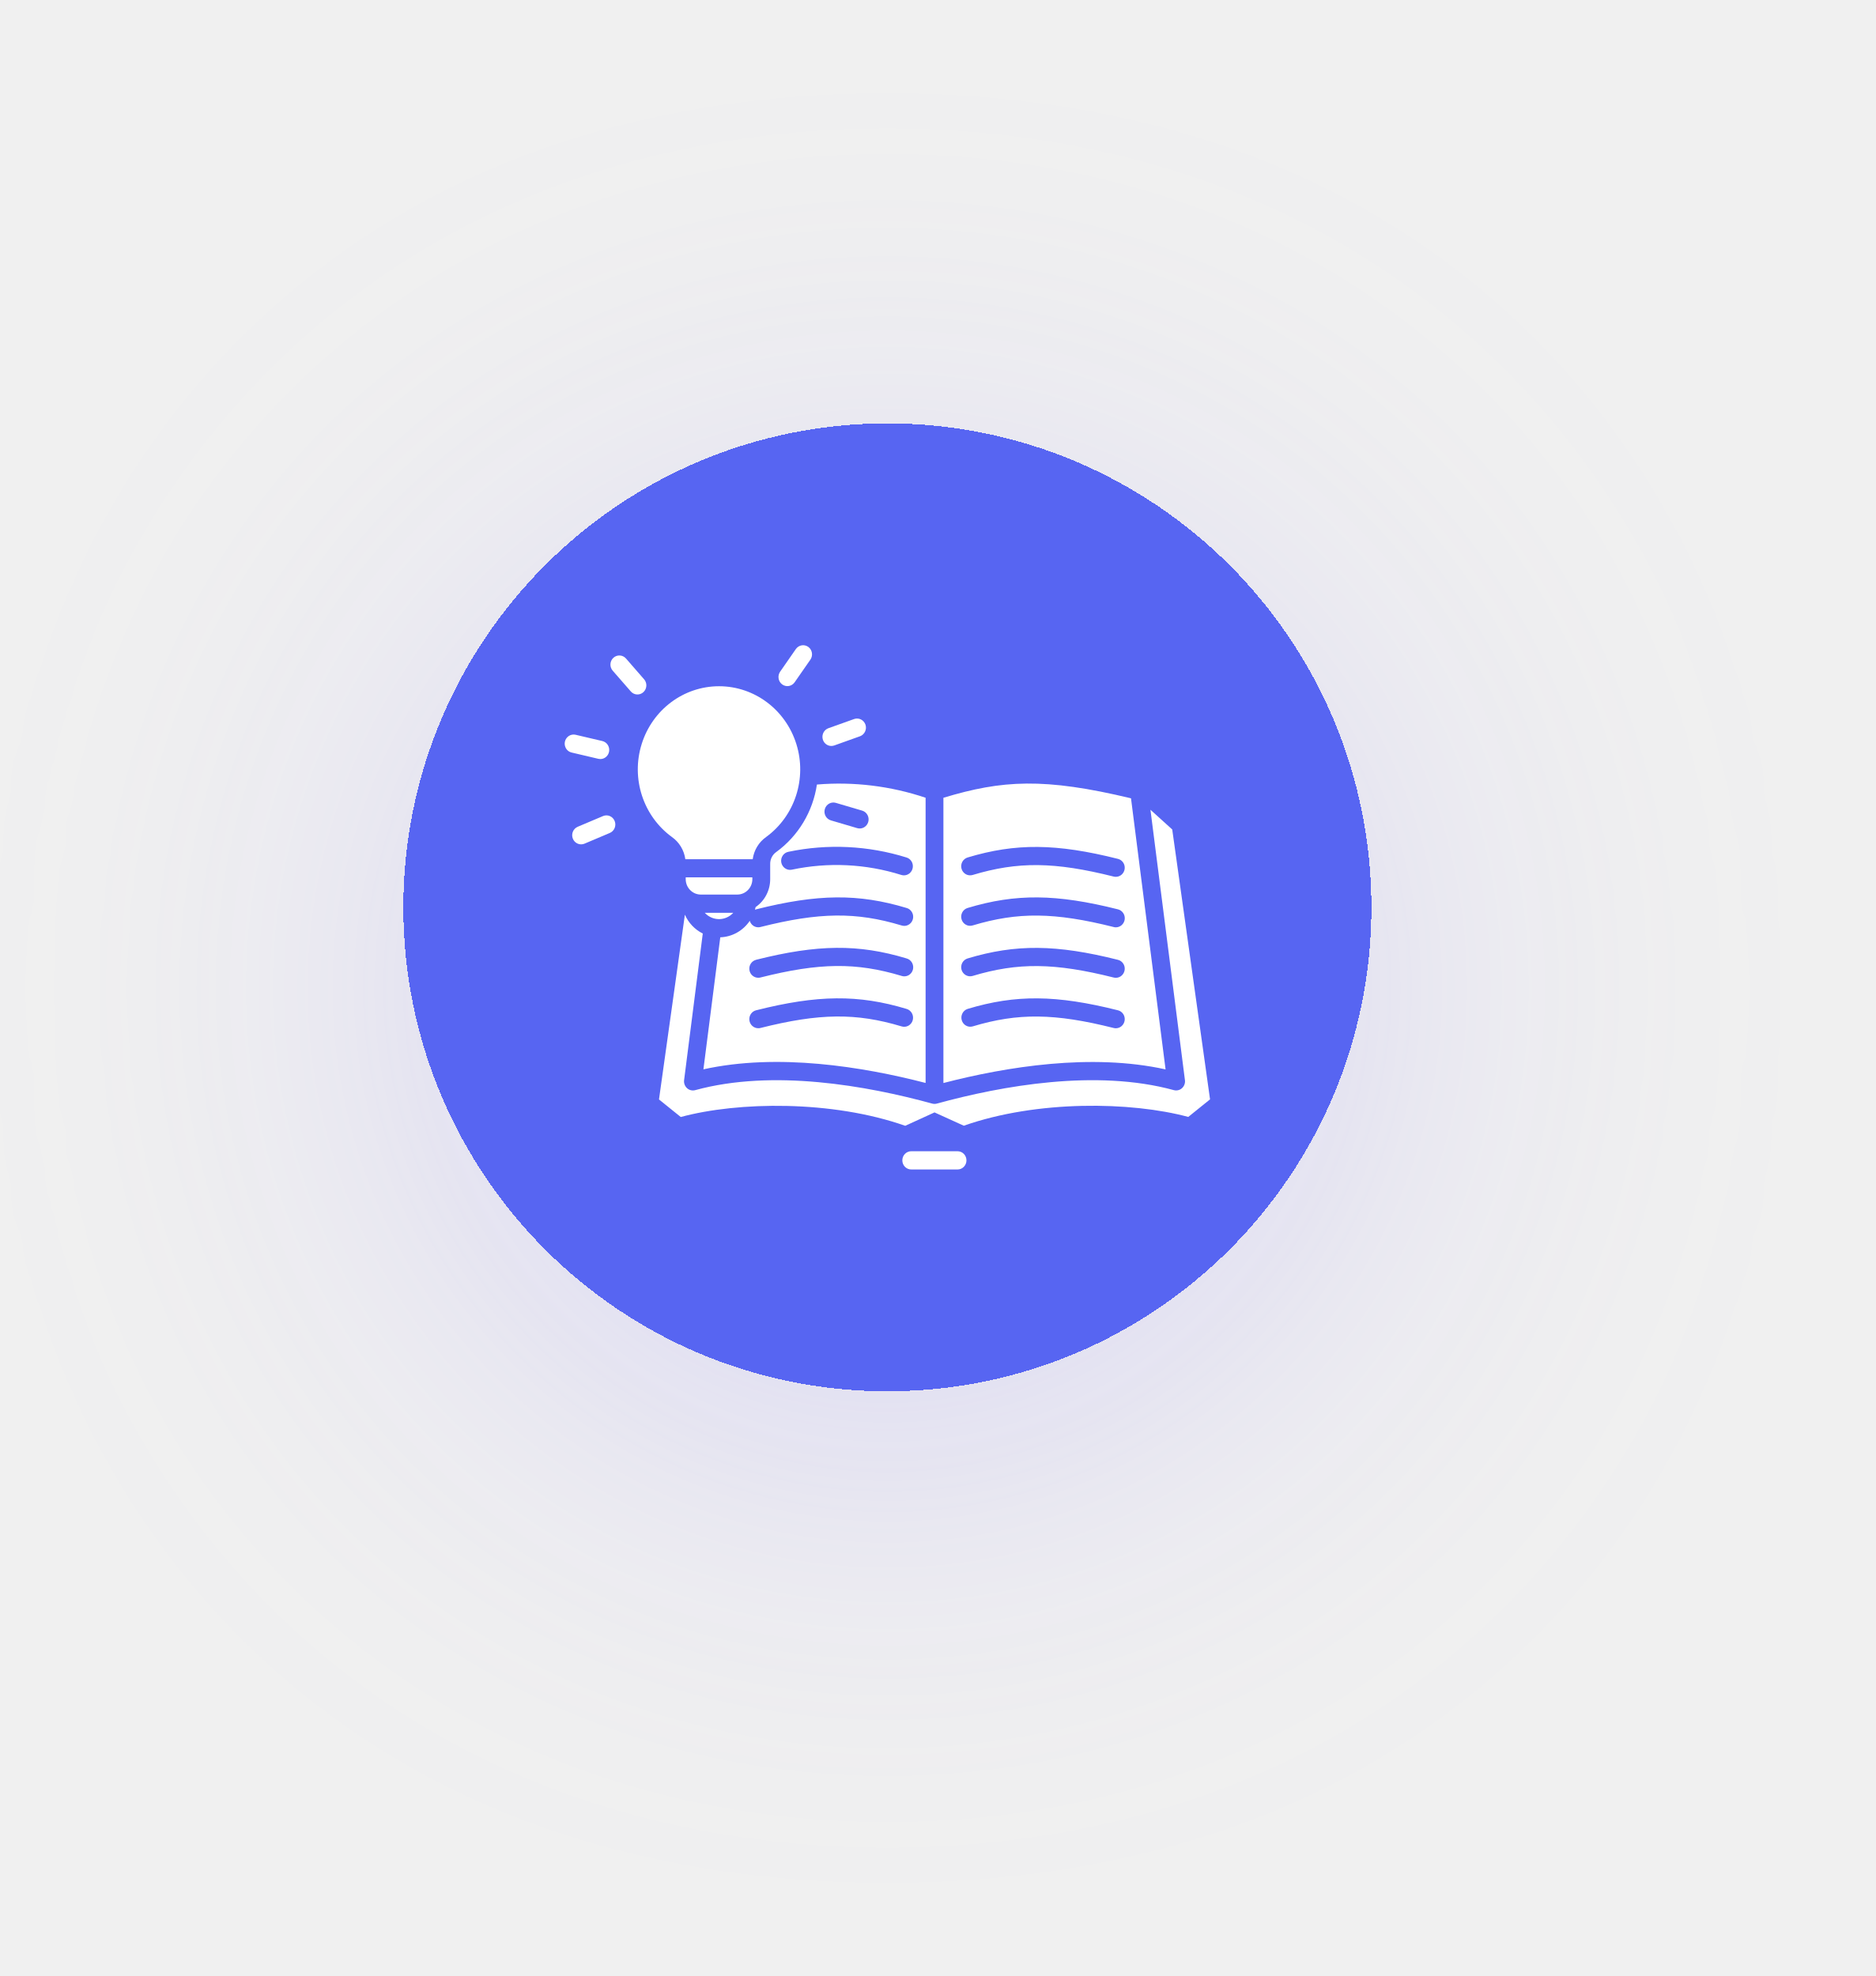
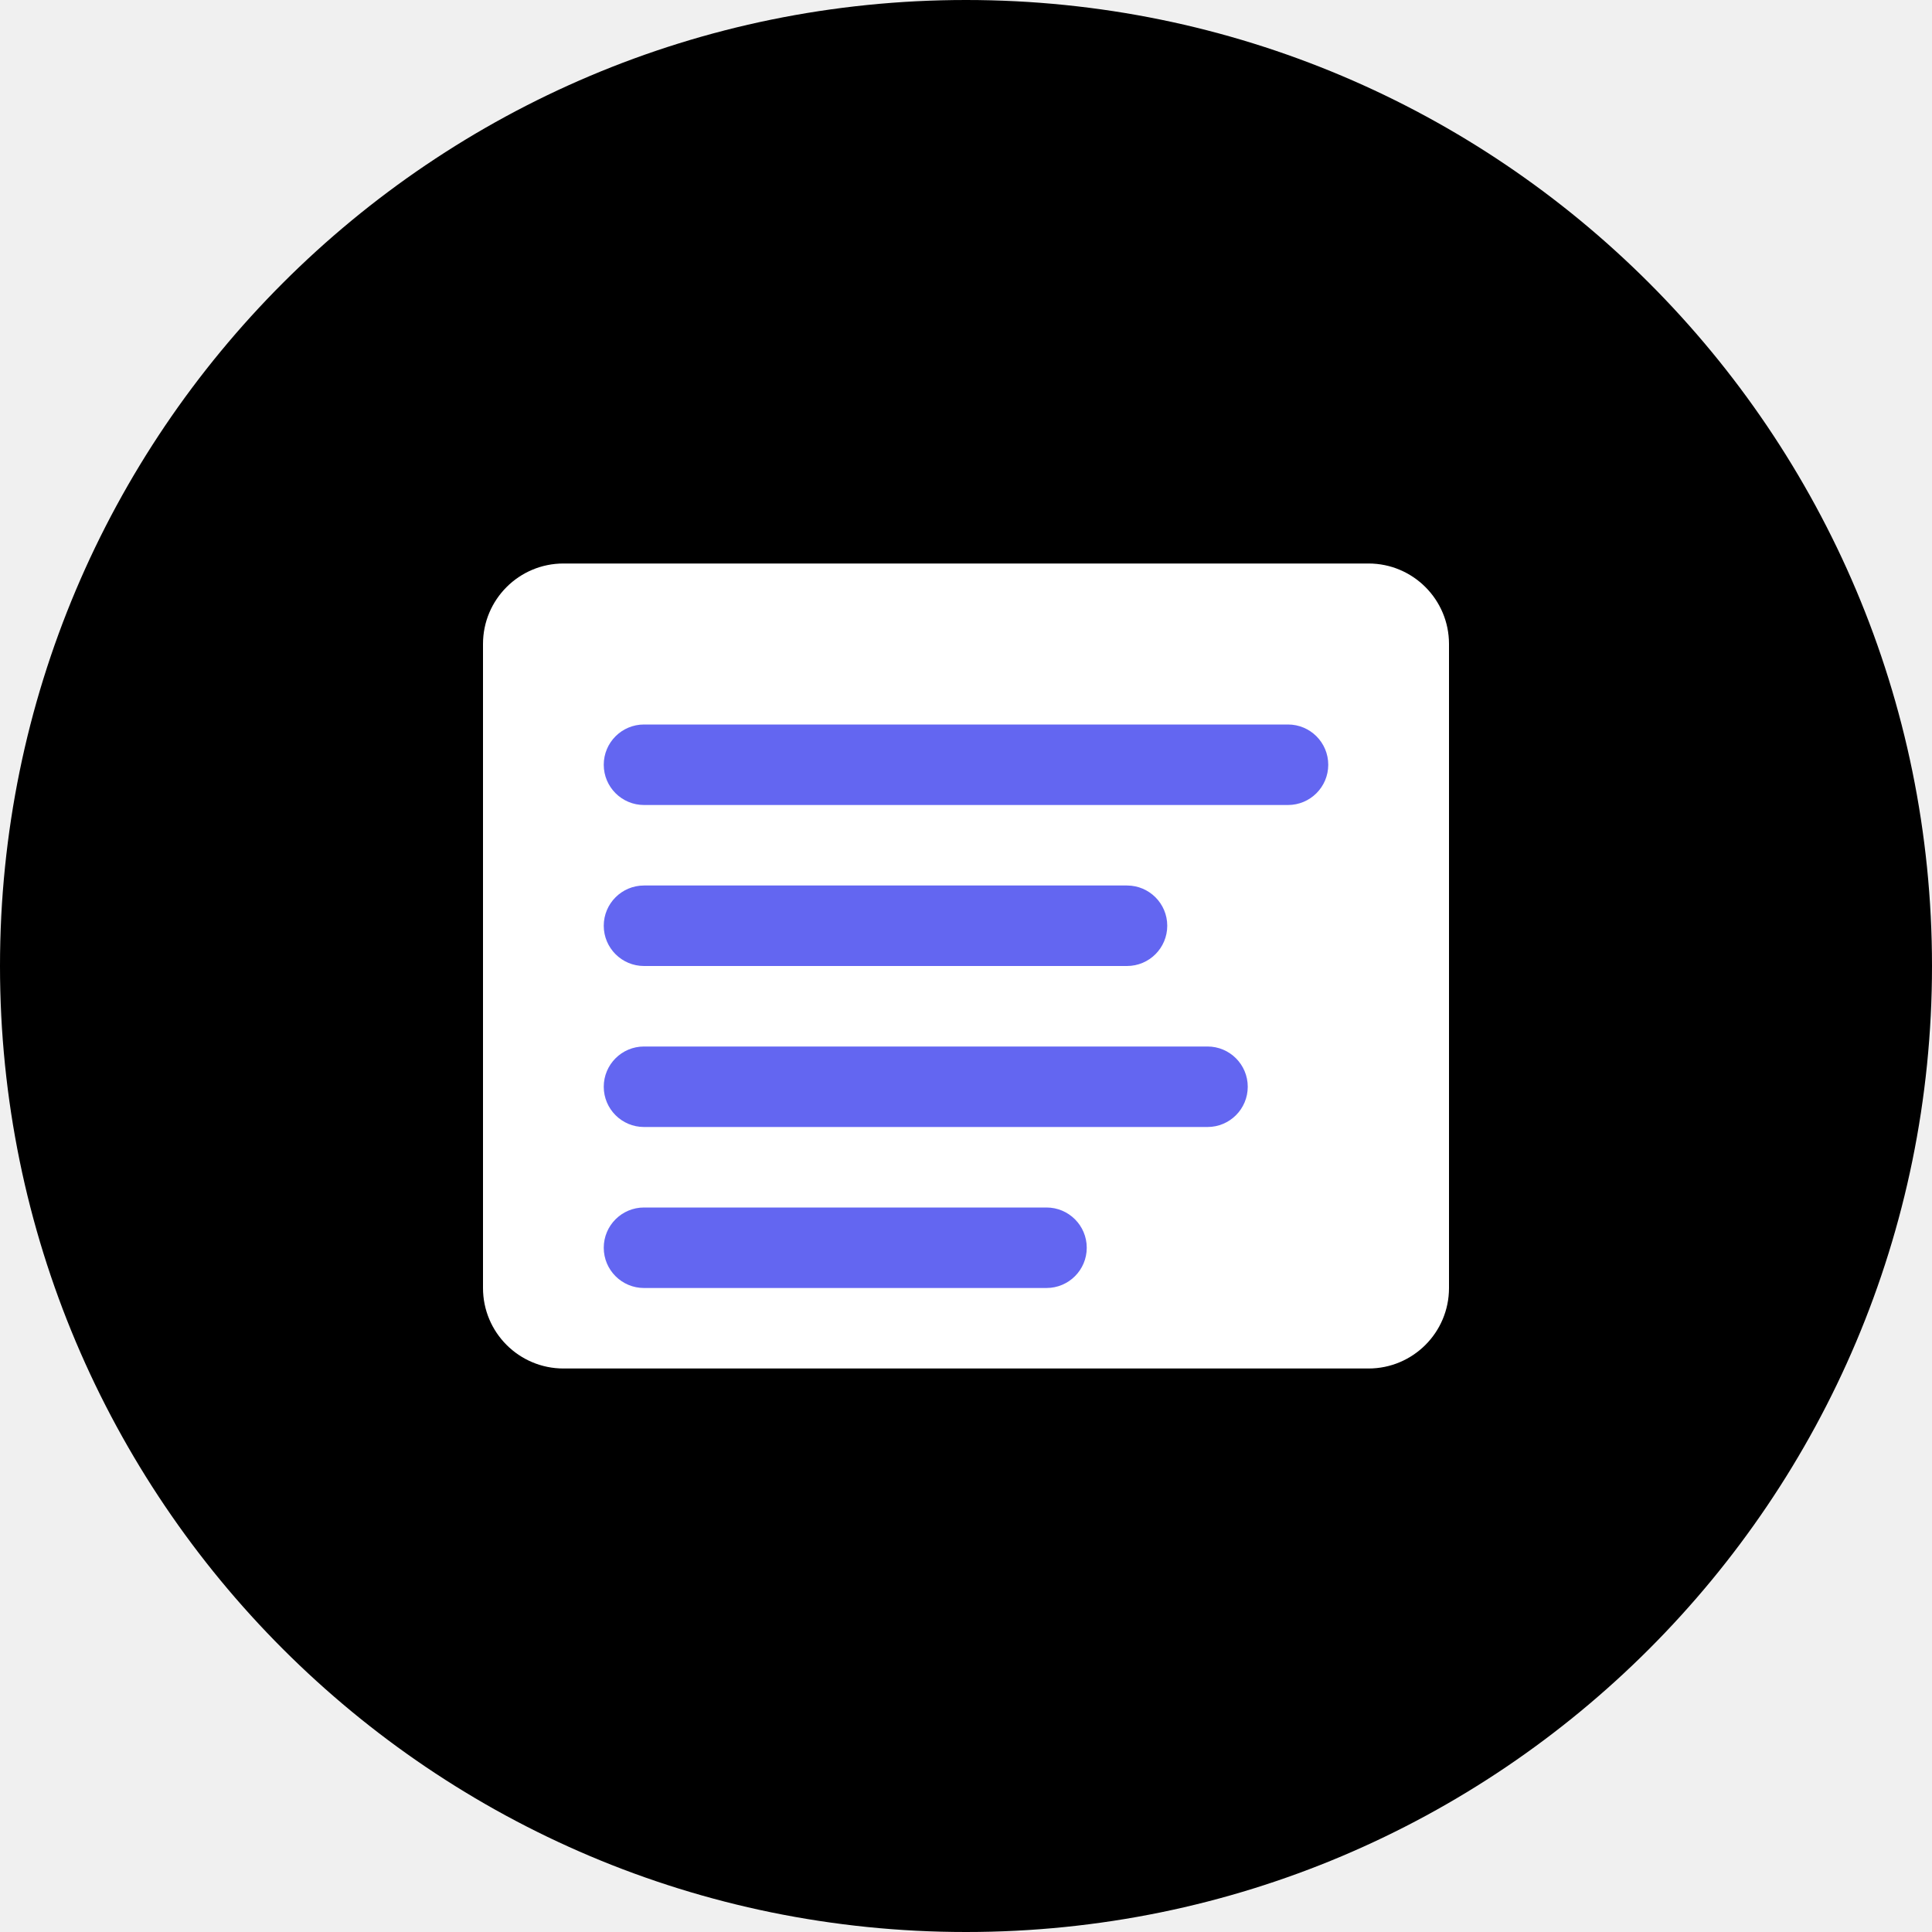
- <svg xmlns="http://www.w3.org/2000/svg" width="93" height="98" viewBox="0 0 93 98" fill="none">
-   <g filter="url(#filter0_d_458_724)">
-     <rect x="20" y="21" width="48" height="48" rx="24" fill="#5765F2" shape-rendering="crispEdges" />
-     <path fill-rule="evenodd" clip-rule="evenodd" d="M47.922 57.548C47.922 57.668 47.875 57.782 47.793 57.867C47.71 57.953 47.598 58 47.481 58H45.196C45.077 58.004 44.961 57.957 44.875 57.872C44.79 57.787 44.742 57.669 44.742 57.548C44.742 57.425 44.79 57.309 44.875 57.224C44.961 57.138 45.077 57.092 45.196 57.096H47.481C47.598 57.096 47.71 57.143 47.793 57.228C47.875 57.313 47.922 57.428 47.922 57.548ZM38.787 33.945C38.882 34.014 39.001 34.042 39.117 34.022C39.231 34.002 39.335 33.936 39.403 33.837L40.19 32.705C40.323 32.502 40.274 32.225 40.079 32.083C39.883 31.942 39.612 31.985 39.468 32.182L38.681 33.315C38.542 33.519 38.588 33.801 38.787 33.945ZM41.222 36.996C41.272 36.995 41.321 36.987 41.368 36.971L42.651 36.512C42.875 36.425 42.993 36.17 42.914 35.938C42.833 35.706 42.588 35.582 42.359 35.658L41.076 36.116H41.077C40.873 36.189 40.751 36.401 40.787 36.62C40.823 36.837 41.007 36.996 41.222 36.996ZM29.901 40.473L28.645 41.004V41.005C28.42 41.099 28.312 41.364 28.405 41.596C28.499 41.827 28.757 41.936 28.983 41.842L30.238 41.31C30.463 41.214 30.572 40.95 30.478 40.719C30.386 40.488 30.127 40.377 29.901 40.473ZM29.769 37.645C29.993 37.645 30.181 37.472 30.206 37.243C30.231 37.015 30.085 36.804 29.867 36.752L28.543 36.441C28.428 36.414 28.308 36.435 28.209 36.498C28.109 36.562 28.038 36.664 28.011 36.78C27.985 36.898 28.006 37.02 28.068 37.123C28.131 37.224 28.23 37.297 28.345 37.322L29.668 37.633L29.67 37.634C29.701 37.641 29.736 37.645 29.769 37.645ZM31.944 33.697L31.04 32.659C30.877 32.473 30.598 32.457 30.416 32.623C30.234 32.789 30.218 33.075 30.38 33.261L31.285 34.299C31.448 34.479 31.723 34.492 31.902 34.328C32.081 34.165 32.1 33.884 31.944 33.697ZM58.125 41.137L57.045 40.159L58.755 53.57H58.756C58.775 53.719 58.719 53.869 58.608 53.969C58.498 54.068 58.346 54.104 58.204 54.065C54.351 53.01 49.687 53.846 46.452 54.733C46.379 54.753 46.3 54.753 46.224 54.733C42.992 53.846 38.325 53.011 34.473 54.066H34.474C34.331 54.105 34.179 54.069 34.068 53.97C33.958 53.87 33.902 53.721 33.921 53.571L34.847 46.299H34.849C34.455 46.104 34.139 45.772 33.96 45.364L32.676 54.528L33.756 55.398C36.589 54.631 41.253 54.556 44.886 55.834L46.338 55.17L47.79 55.83C51.423 54.552 56.088 54.63 58.92 55.394L60 54.523L58.125 41.137ZM40.507 38.909C42.328 38.758 44.161 38.981 45.896 39.564V53.709C42.773 52.9 38.559 52.22 34.879 53.034L35.715 46.486C36.301 46.465 36.843 46.163 37.177 45.669C37.234 45.86 37.404 45.989 37.597 45.989C37.633 45.989 37.669 45.985 37.704 45.976C40.623 45.24 42.453 45.22 44.7 45.897H44.699C44.814 45.935 44.938 45.926 45.043 45.868C45.15 45.811 45.229 45.712 45.262 45.595C45.296 45.478 45.282 45.351 45.222 45.244C45.163 45.138 45.064 45.059 44.948 45.03C42.564 44.312 40.543 44.331 37.492 45.099C37.472 45.103 37.454 45.109 37.435 45.117C37.447 45.074 37.458 45.031 37.467 44.988V44.987C37.918 44.678 38.19 44.158 38.19 43.602V42.864C38.182 42.618 38.298 42.386 38.498 42.25C39.581 41.459 40.306 40.255 40.507 38.909ZM44.948 50.036C42.564 49.318 40.543 49.336 37.492 50.105C37.274 50.159 37.131 50.37 37.158 50.599C37.185 50.827 37.375 50.996 37.599 50.995C37.634 50.996 37.67 50.991 37.706 50.983C40.625 50.248 42.455 50.227 44.702 50.903C44.813 50.94 44.936 50.928 45.042 50.871C45.146 50.813 45.224 50.716 45.257 50.6C45.289 50.482 45.276 50.358 45.218 50.252C45.16 50.147 45.064 50.068 44.949 50.036L44.948 50.036ZM44.948 47.532C42.564 46.814 40.543 46.833 37.492 47.6V47.602C37.274 47.656 37.131 47.867 37.158 48.096C37.185 48.324 37.375 48.493 37.599 48.492C37.634 48.492 37.67 48.488 37.706 48.479C40.625 47.743 42.455 47.723 44.702 48.399V48.4C44.815 48.438 44.939 48.427 45.046 48.371C45.151 48.314 45.23 48.216 45.264 48.098C45.297 47.981 45.283 47.854 45.224 47.747C45.164 47.641 45.065 47.562 44.949 47.533L44.948 47.532ZM41.201 40.687L42.506 41.072C42.741 41.141 42.985 41.002 43.053 40.763C43.12 40.523 42.985 40.272 42.75 40.203L41.445 39.818C41.211 39.749 40.966 39.888 40.899 40.127C40.83 40.367 40.966 40.618 41.201 40.687ZM39.098 42.244C38.858 42.288 38.697 42.522 38.739 42.769C38.783 43.014 39.011 43.179 39.252 43.134C41.06 42.75 42.933 42.839 44.697 43.395C44.738 43.407 44.78 43.413 44.823 43.413C45.043 43.413 45.229 43.248 45.26 43.025C45.292 42.802 45.159 42.59 44.948 42.527C43.051 41.936 41.04 41.839 39.098 42.244ZM46.779 53.71V39.566C49.697 38.683 51.78 38.561 56.081 39.592L57.795 53.037C54.117 52.223 49.903 52.903 46.781 53.712L46.779 53.71ZM47.678 43.088C47.711 43.203 47.788 43.3 47.891 43.358C47.993 43.415 48.115 43.428 48.227 43.395C50.472 42.718 52.303 42.74 55.223 43.474C55.257 43.482 55.293 43.486 55.33 43.486C55.552 43.486 55.739 43.316 55.767 43.09C55.795 42.863 55.653 42.651 55.435 42.596C52.384 41.828 50.363 41.809 47.979 42.527C47.867 42.561 47.772 42.639 47.715 42.744C47.659 42.849 47.645 42.974 47.678 43.088ZM47.678 45.591C47.711 45.707 47.788 45.804 47.891 45.861C47.993 45.919 48.115 45.932 48.227 45.898C50.472 45.221 52.303 45.243 55.223 45.976V45.977C55.257 45.986 55.293 45.991 55.33 45.991C55.552 45.991 55.742 45.821 55.769 45.593C55.796 45.366 55.653 45.154 55.435 45.099C52.383 44.331 50.362 44.312 47.978 45.031C47.744 45.101 47.61 45.352 47.678 45.591ZM47.678 48.096C47.711 48.21 47.788 48.307 47.891 48.364C47.993 48.422 48.115 48.435 48.227 48.402C50.472 47.726 52.303 47.747 55.223 48.481V48.48C55.257 48.489 55.293 48.494 55.33 48.494C55.552 48.494 55.739 48.324 55.767 48.097C55.795 47.87 55.653 47.658 55.435 47.603C52.384 46.835 50.363 46.816 47.979 47.534C47.867 47.568 47.772 47.645 47.715 47.75C47.659 47.855 47.645 47.98 47.678 48.096ZM55.223 50.984C55.257 50.992 55.293 50.998 55.33 50.997C55.552 50.997 55.739 50.827 55.767 50.6C55.795 50.373 55.653 50.161 55.435 50.106C52.384 49.338 50.363 49.319 47.979 50.037C47.75 50.111 47.62 50.36 47.688 50.596C47.755 50.833 47.996 50.97 48.228 50.905C50.472 50.229 52.303 50.249 55.223 50.984ZM36.357 45.27L34.947 45.271C35.131 45.471 35.385 45.584 35.653 45.584C35.919 45.584 36.175 45.471 36.358 45.271L36.357 45.27ZM37.305 43.601V43.513H34.001V43.602C34.002 44.023 34.336 44.365 34.747 44.366H36.559C36.97 44.366 37.305 44.025 37.306 43.602L37.305 43.601ZM33.32 41.514C33.681 41.769 33.921 42.167 33.982 42.612H37.323C37.384 42.167 37.624 41.769 37.985 41.514C39.413 40.474 40.021 38.61 39.488 36.903C38.955 35.194 37.405 34.034 35.653 34.034C33.901 34.034 32.35 35.194 31.817 36.903C31.283 38.61 31.891 40.474 33.32 41.514Z" fill="white" />
-   </g>
+ <svg xmlns="http://www.w3.org/2000/svg" width="48" height="48" viewBox="0 0 48 48" fill="none">
+   <circle cx="24" cy="24" r="24" fill="url(#gradient2)" />
+   <rect x="12" y="14" width="24" height="20" rx="2" fill="white" />
+   <rect x="15" y="18" width="18" height="2" rx="1" fill="#6366F1" />
+   <rect x="15" y="22" width="14" height="2" rx="1" fill="#6366F1" />
+   <rect x="15" y="26" width="16" height="2" rx="1" fill="#6366F1" />
+   <rect x="15" y="30" width="12" height="2" rx="1" fill="#6366F1" />
  <defs>
-     <filter id="filter0_d_458_724" x="-5" y="0" width="98" height="98" filterUnits="userSpaceOnUse" color-interpolation-filters="sRGB">
-       <feFlood flood-opacity="0" result="BackgroundImageFix" />
-       <feColorMatrix in="SourceAlpha" type="matrix" values="0 0 0 0 0 0 0 0 0 0 0 0 0 0 0 0 0 0 127 0" result="hardAlpha" />
-       <feOffset dy="4" />
-       <feGaussianBlur stdDeviation="12.5" />
-       <feComposite in2="hardAlpha" operator="out" />
-       <feColorMatrix type="matrix" values="0 0 0 0 0.527 0 0 0 0 0.484 0 0 0 0 1 0 0 0 0.22 0" />
-       <feBlend mode="normal" in2="BackgroundImageFix" result="effect1_dropShadow_458_724" />
-       <feBlend mode="normal" in="SourceGraphic" in2="effect1_dropShadow_458_724" result="shape" />
-     </filter>
+     <linearGradient id="gradient2" x1="0" y1="0" x2="48" y2="48" gradientUnits="userSpaceOnUse">
+       <stop stopColor="#6366F1" />
+       <stop offset="1" stopColor="#8B5CF6" />
+     </linearGradient>
  </defs>
</svg>
